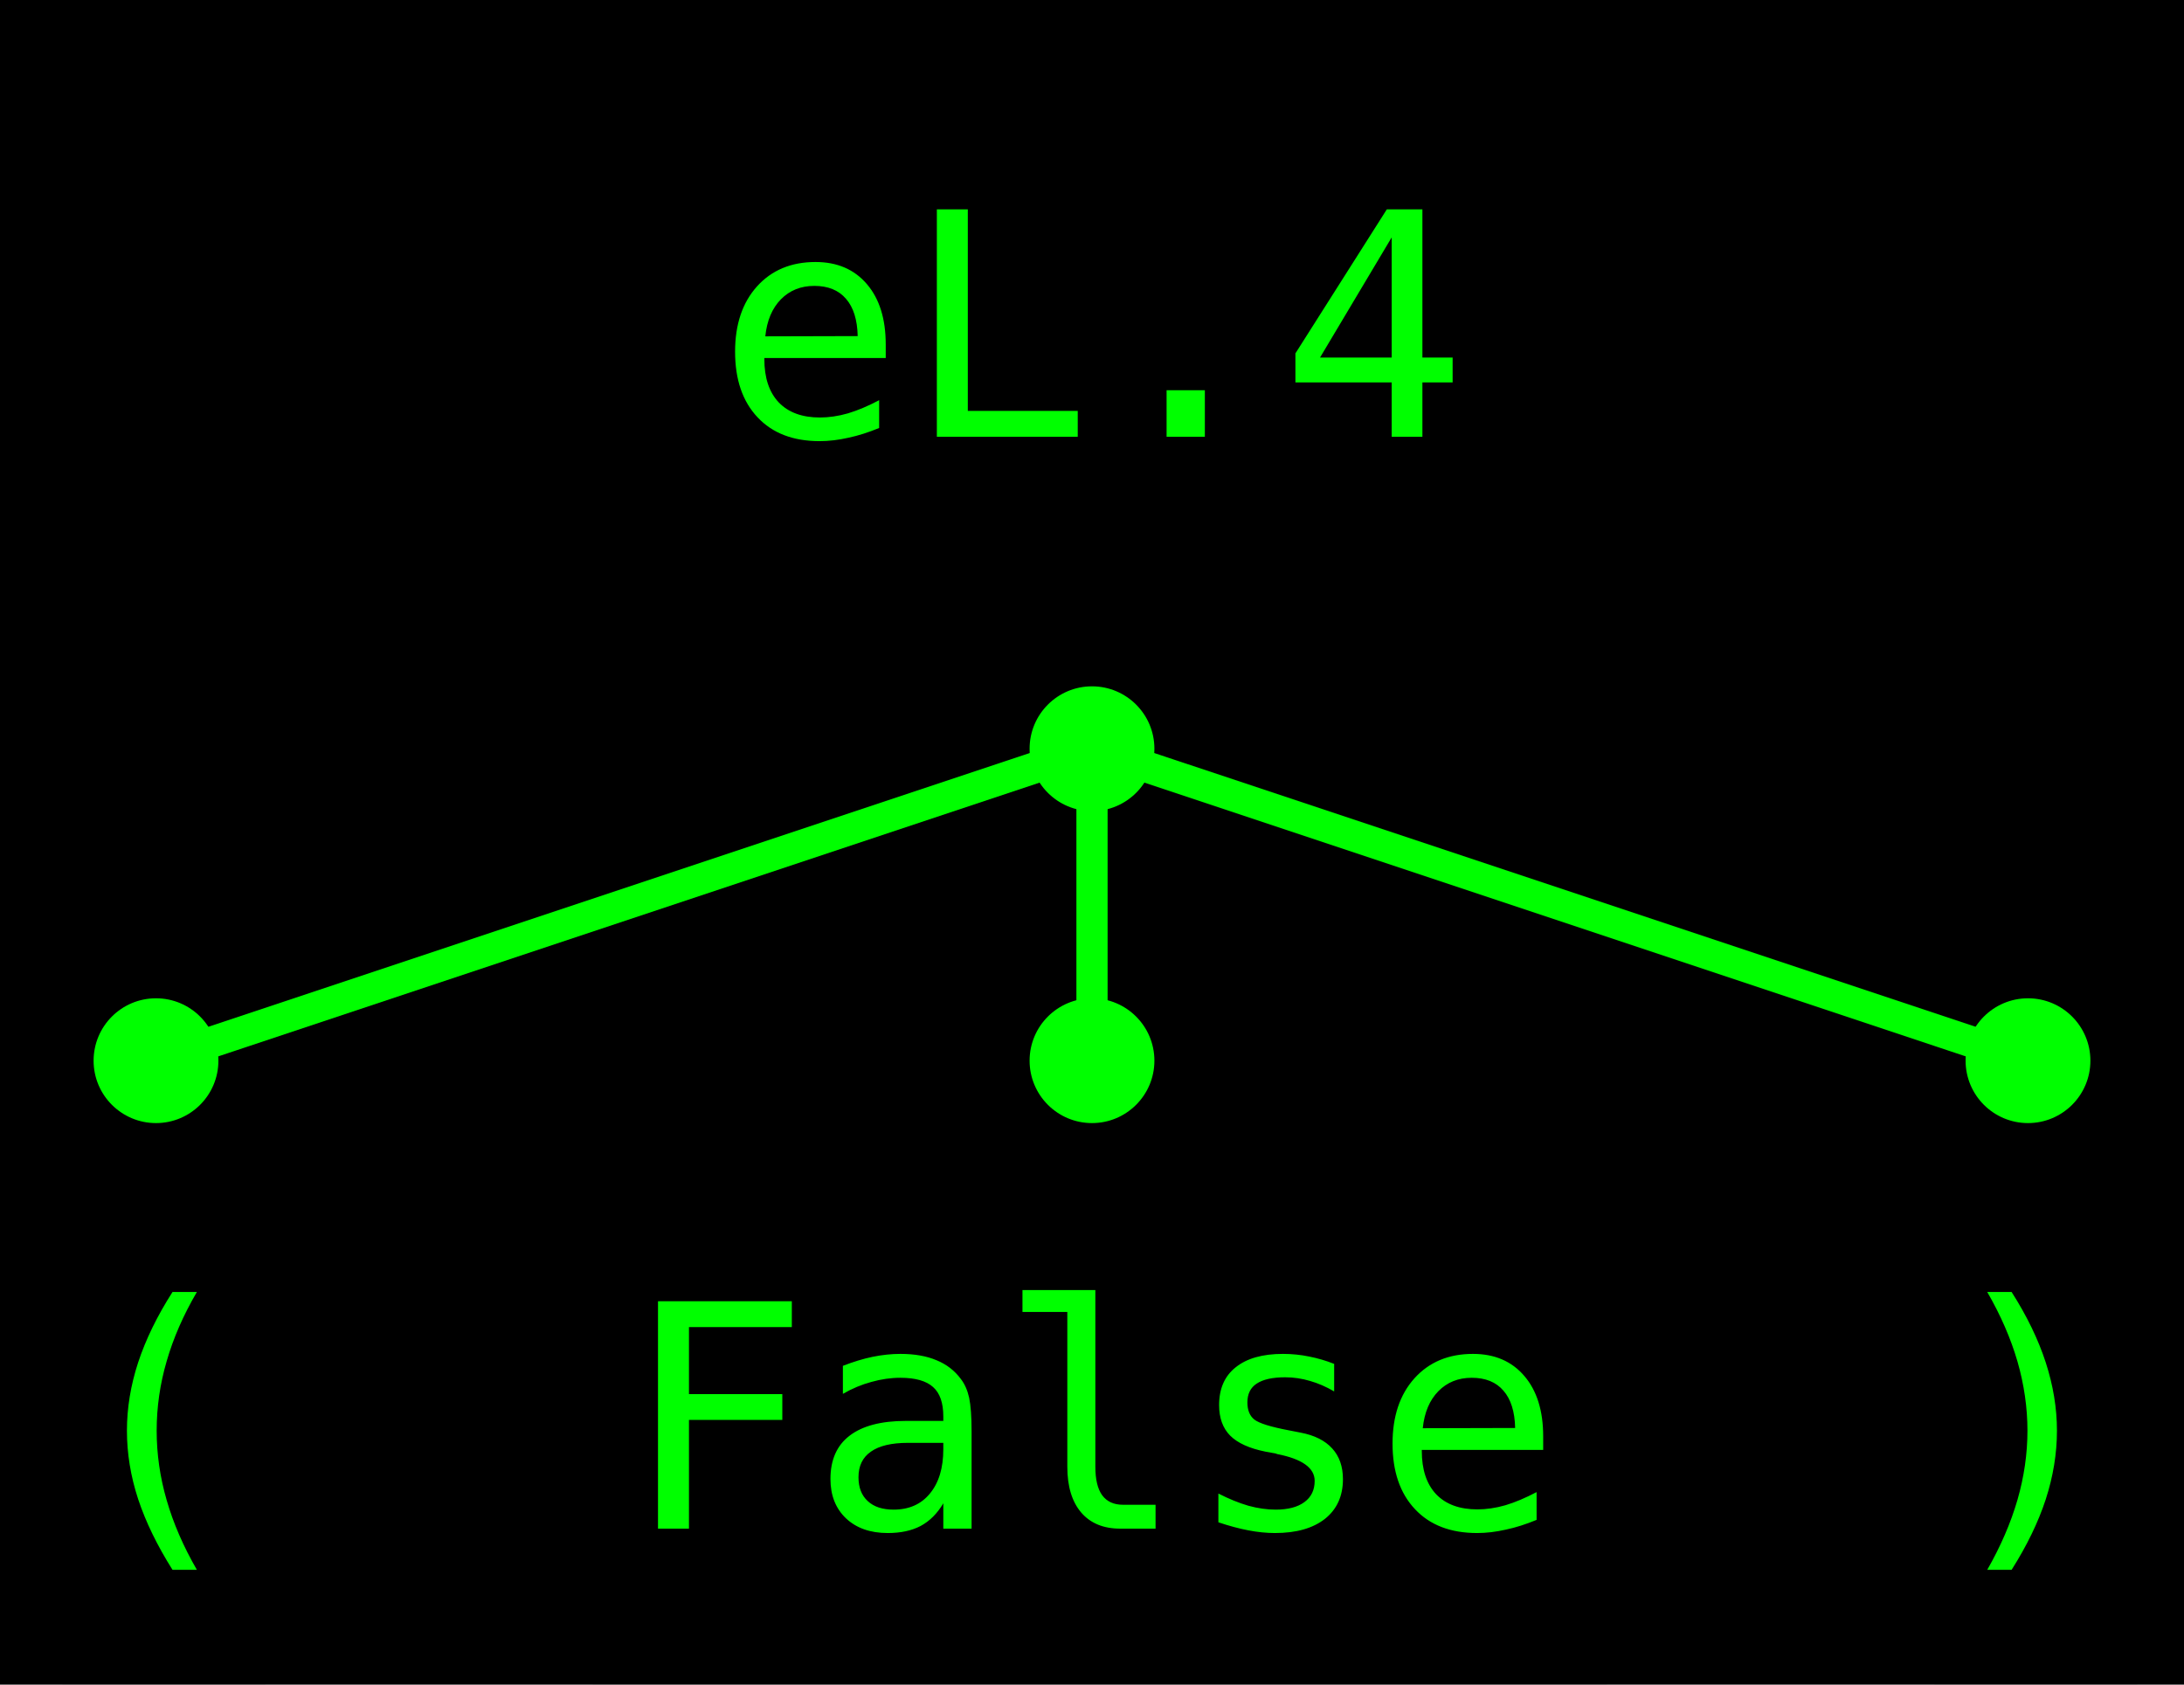
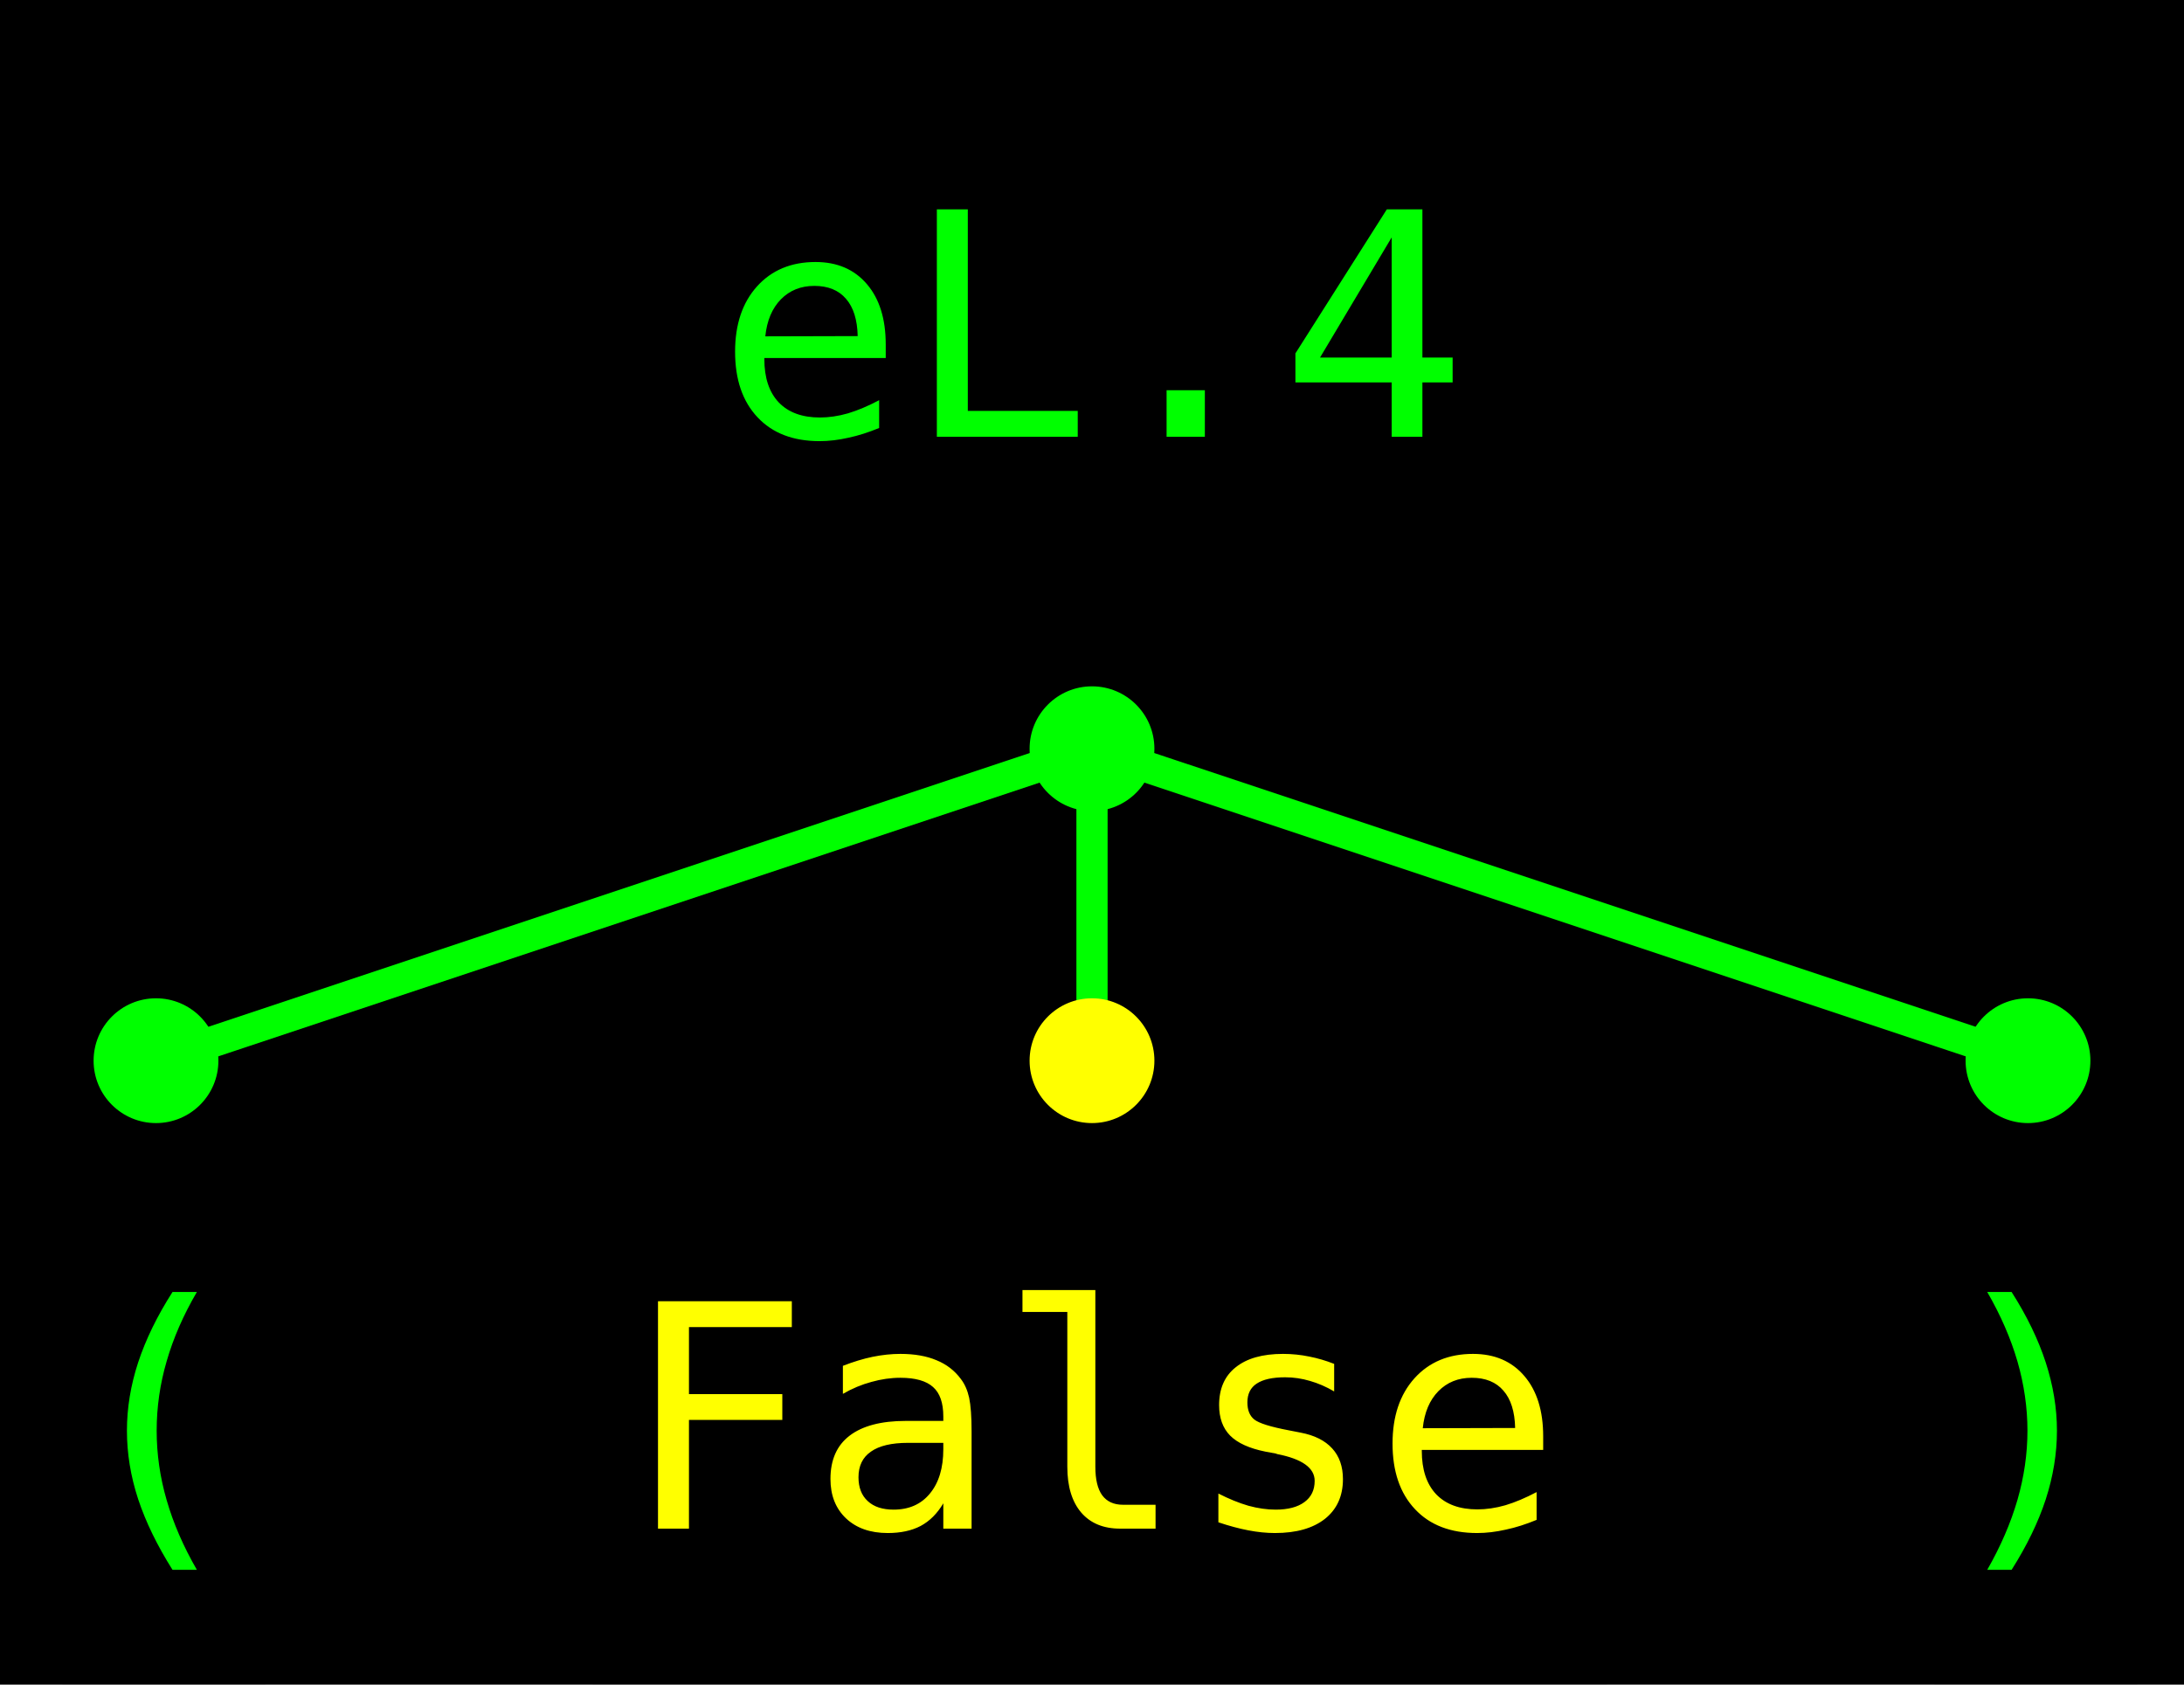
<svg xmlns="http://www.w3.org/2000/svg" version="1.1" width="140" height="108" viewBox="0 0 140 108">
  <rect width="140" height="108" fill="#000000" />
  <path d="M 70 48 , 10 68" stroke="#00ff00" stroke-width="2" stroke-linecap="round" />
  <path d="M 70 48 , 70 68" stroke="#00ff00" stroke-width="2" stroke-linecap="round" />
  <path d="M 70 48 , 130 68" stroke="#00ff00" stroke-width="2" stroke-linecap="round" />
  <rect x="52" y="16" width="36" height="14" fill="#000000" fill-opacity="1.0" />
  <rect x="50" y="14" width="40" height="18" fill="#000000" fill-opacity="0.9" />
  <rect x="48" y="12" width="44" height="22" fill="#000000" fill-opacity="0.75" />
  <rect x="47" y="11" width="46" height="24" fill="#000000" fill-opacity="0.5" />
  <rect x="46" y="10" width="48" height="26" fill="#000000" fill-opacity="0.25" />
  <rect x="44" y="8" width="52" height="30" fill="#000000" fill-opacity="0.1" />
  <text x="70" y="28" font-size="20" text-anchor="middle" font-family="mono" fill="#00ff00">eL.4</text>
  <circle r="4" cx="70" cy="48" fill="#00ff00" />
  <rect x="12" y="86" width="-3" height="14" fill="#000000" fill-opacity="1.0" />
  <rect x="10" y="84" width="1" height="18" fill="#000000" fill-opacity="0.9" />
  <rect x="8" y="82" width="5" height="22" fill="#000000" fill-opacity="0.75" />
  <rect x="7" y="81" width="7" height="24" fill="#000000" fill-opacity="0.5" />
  <rect x="6" y="80" width="9" height="26" fill="#000000" fill-opacity="0.25" />
  <rect x="4" y="78" width="13" height="30" fill="#000000" fill-opacity="0.1" />
  <text x="10" y="98" font-size="20" text-anchor="middle" font-family="mono" fill="#00ff00">(</text>
  <circle r="4" cx="10" cy="68" fill="#00ff00" />
  <rect x="46" y="86" width="49" height="14" fill="#000000" fill-opacity="1.0" />
  <rect x="44" y="84" width="53" height="18" fill="#000000" fill-opacity="0.9" />
  <rect x="42" y="82" width="57" height="22" fill="#000000" fill-opacity="0.75" />
  <rect x="41" y="81" width="59" height="24" fill="#000000" fill-opacity="0.5" />
  <rect x="40" y="80" width="61" height="26" fill="#000000" fill-opacity="0.25" />
  <rect x="38" y="78" width="65" height="30" fill="#000000" fill-opacity="0.1" />
-   <text x="70" y="98" font-size="20" text-anchor="middle" font-family="mono" fill="#00ff00">False</text>
-   <circle r="4" cx="70" cy="68" fill="#00ff00" />
+   <text x="70" y="98" font-size="20" text-anchor="middle" font-family="mono" fill="#ffff00">False</text>
+   <circle r="4" cx="70" cy="68" fill="#ffff00" />
  <rect x="132" y="86" width="-3" height="14" fill="#000000" fill-opacity="1.0" />
  <rect x="130" y="84" width="1" height="18" fill="#000000" fill-opacity="0.9" />
  <rect x="128" y="82" width="5" height="22" fill="#000000" fill-opacity="0.75" />
  <rect x="127" y="81" width="7" height="24" fill="#000000" fill-opacity="0.5" />
  <rect x="126" y="80" width="9" height="26" fill="#000000" fill-opacity="0.25" />
  <rect x="124" y="78" width="13" height="30" fill="#000000" fill-opacity="0.1" />
  <text x="130" y="98" font-size="20" text-anchor="middle" font-family="mono" fill="#00ff00">)</text>
  <circle r="4" cx="130" cy="68" fill="#00ff00" />
</svg>
